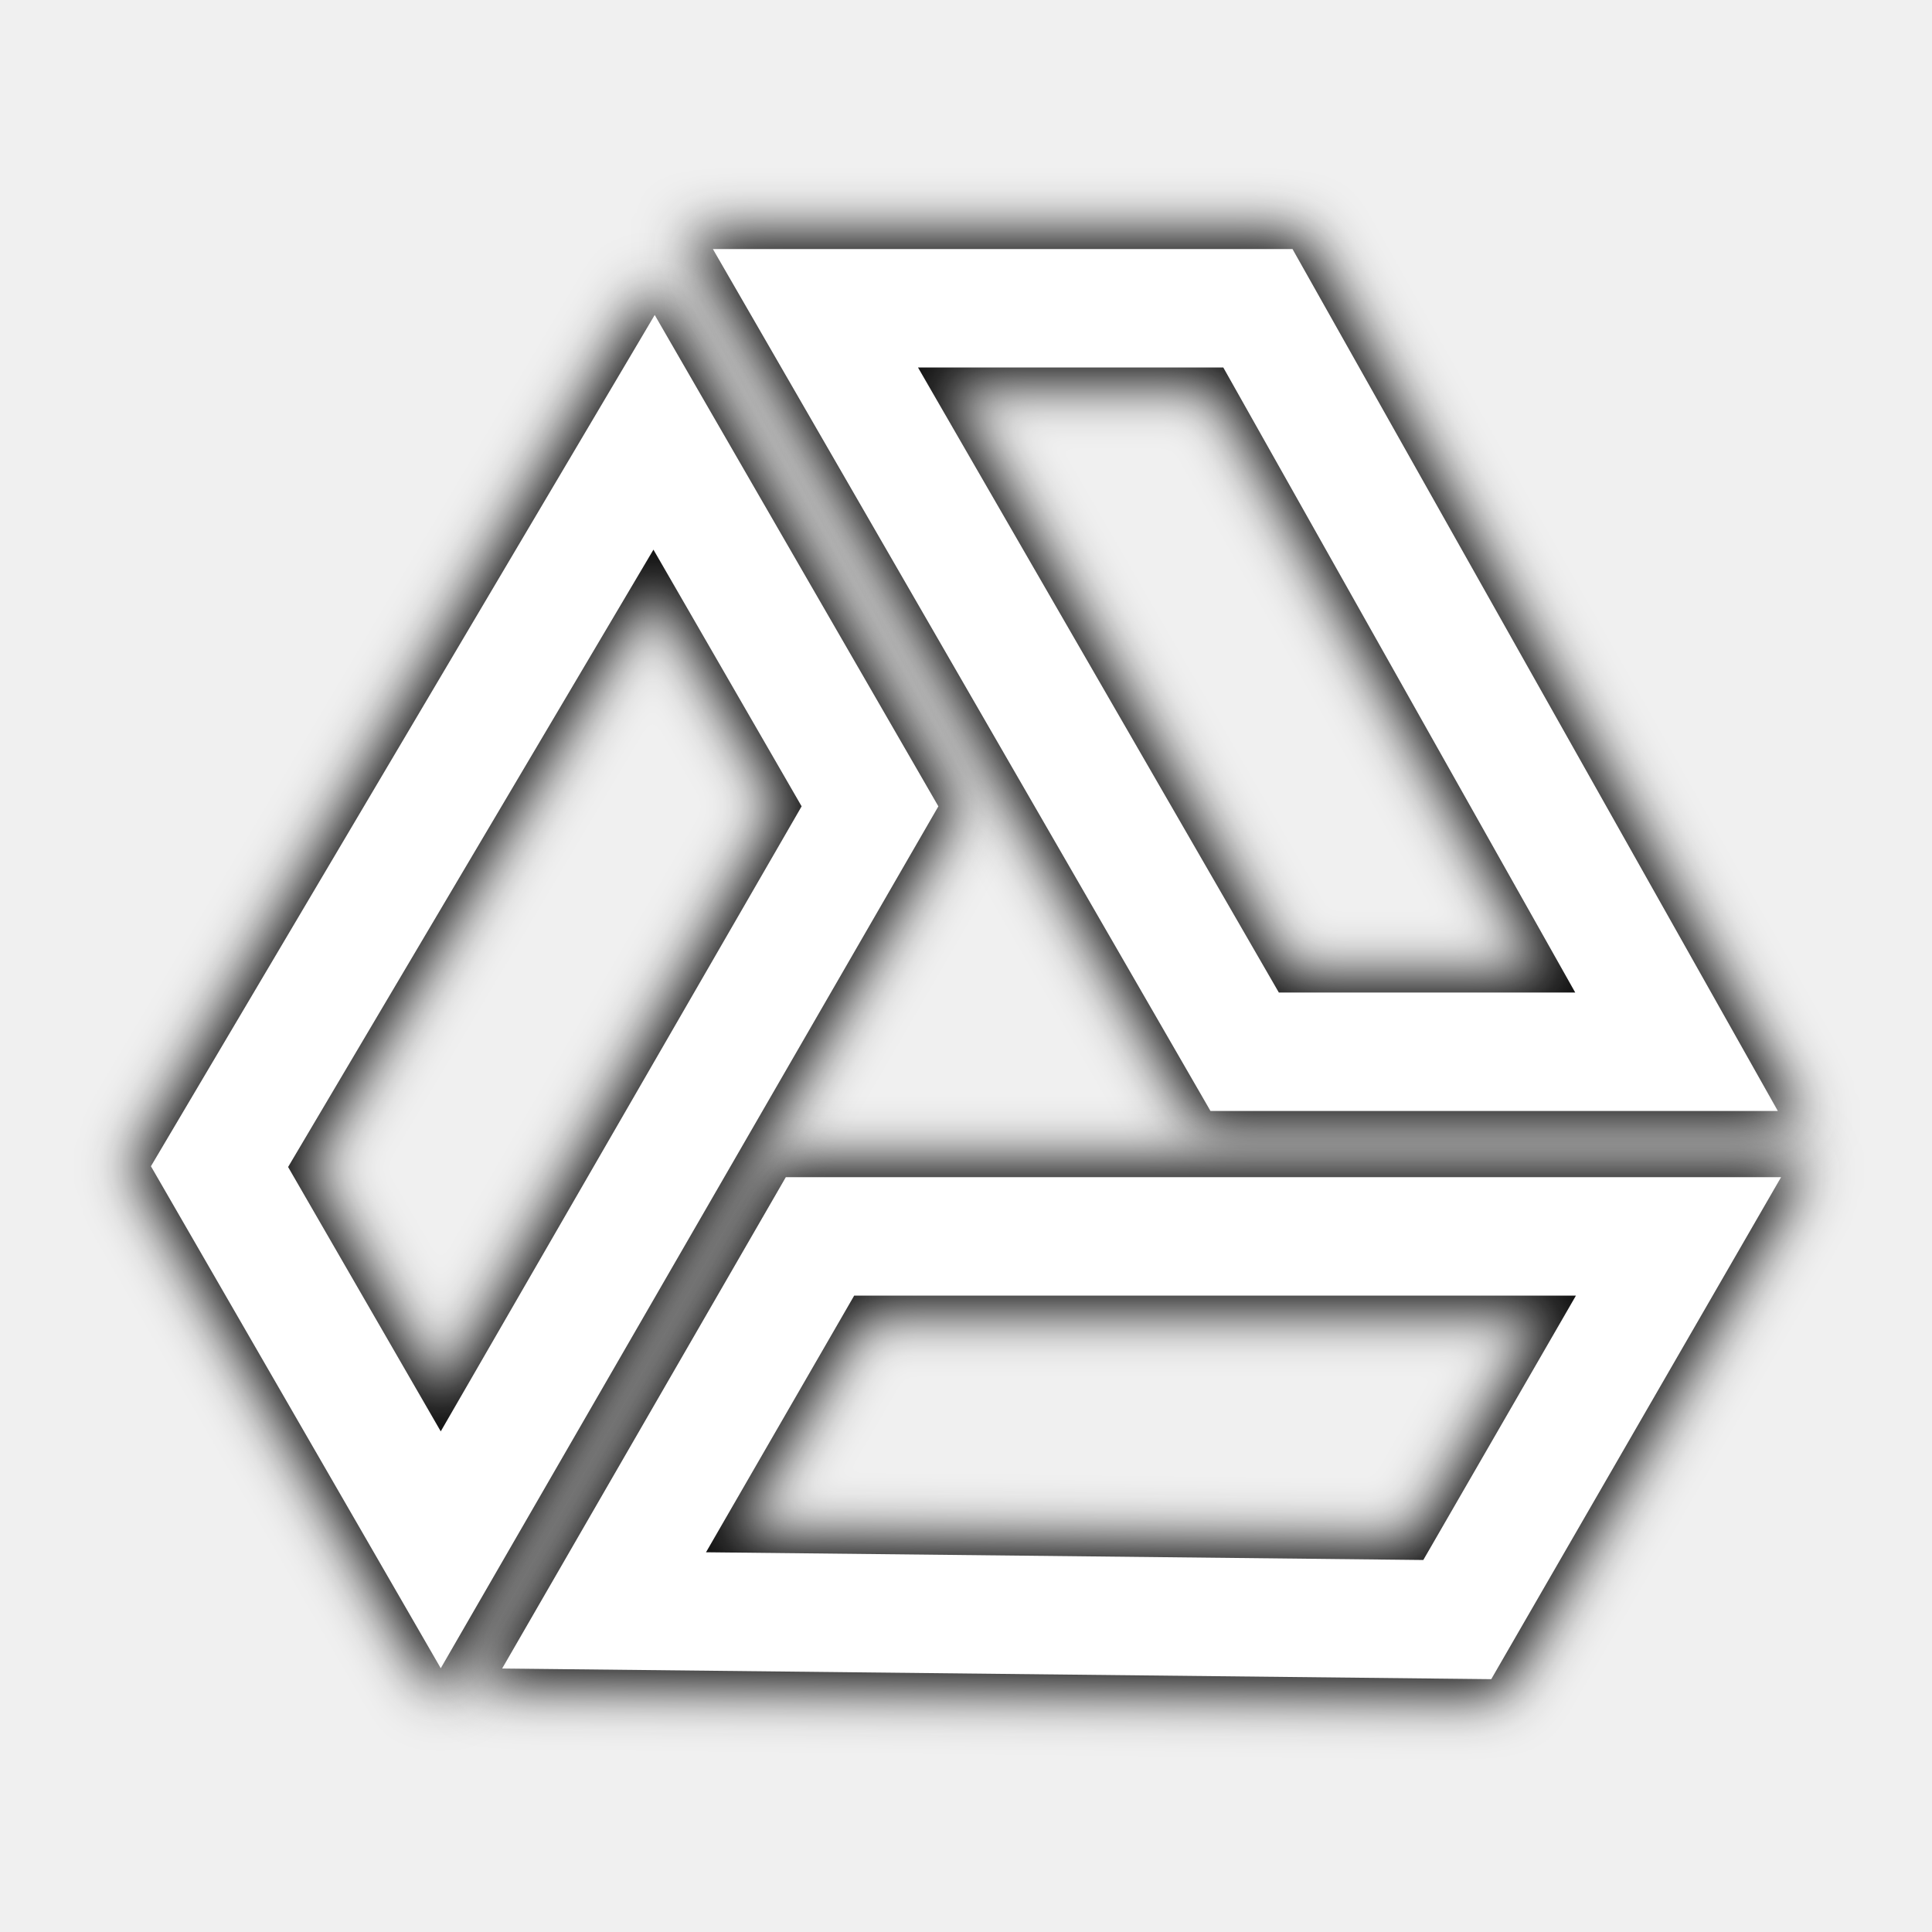
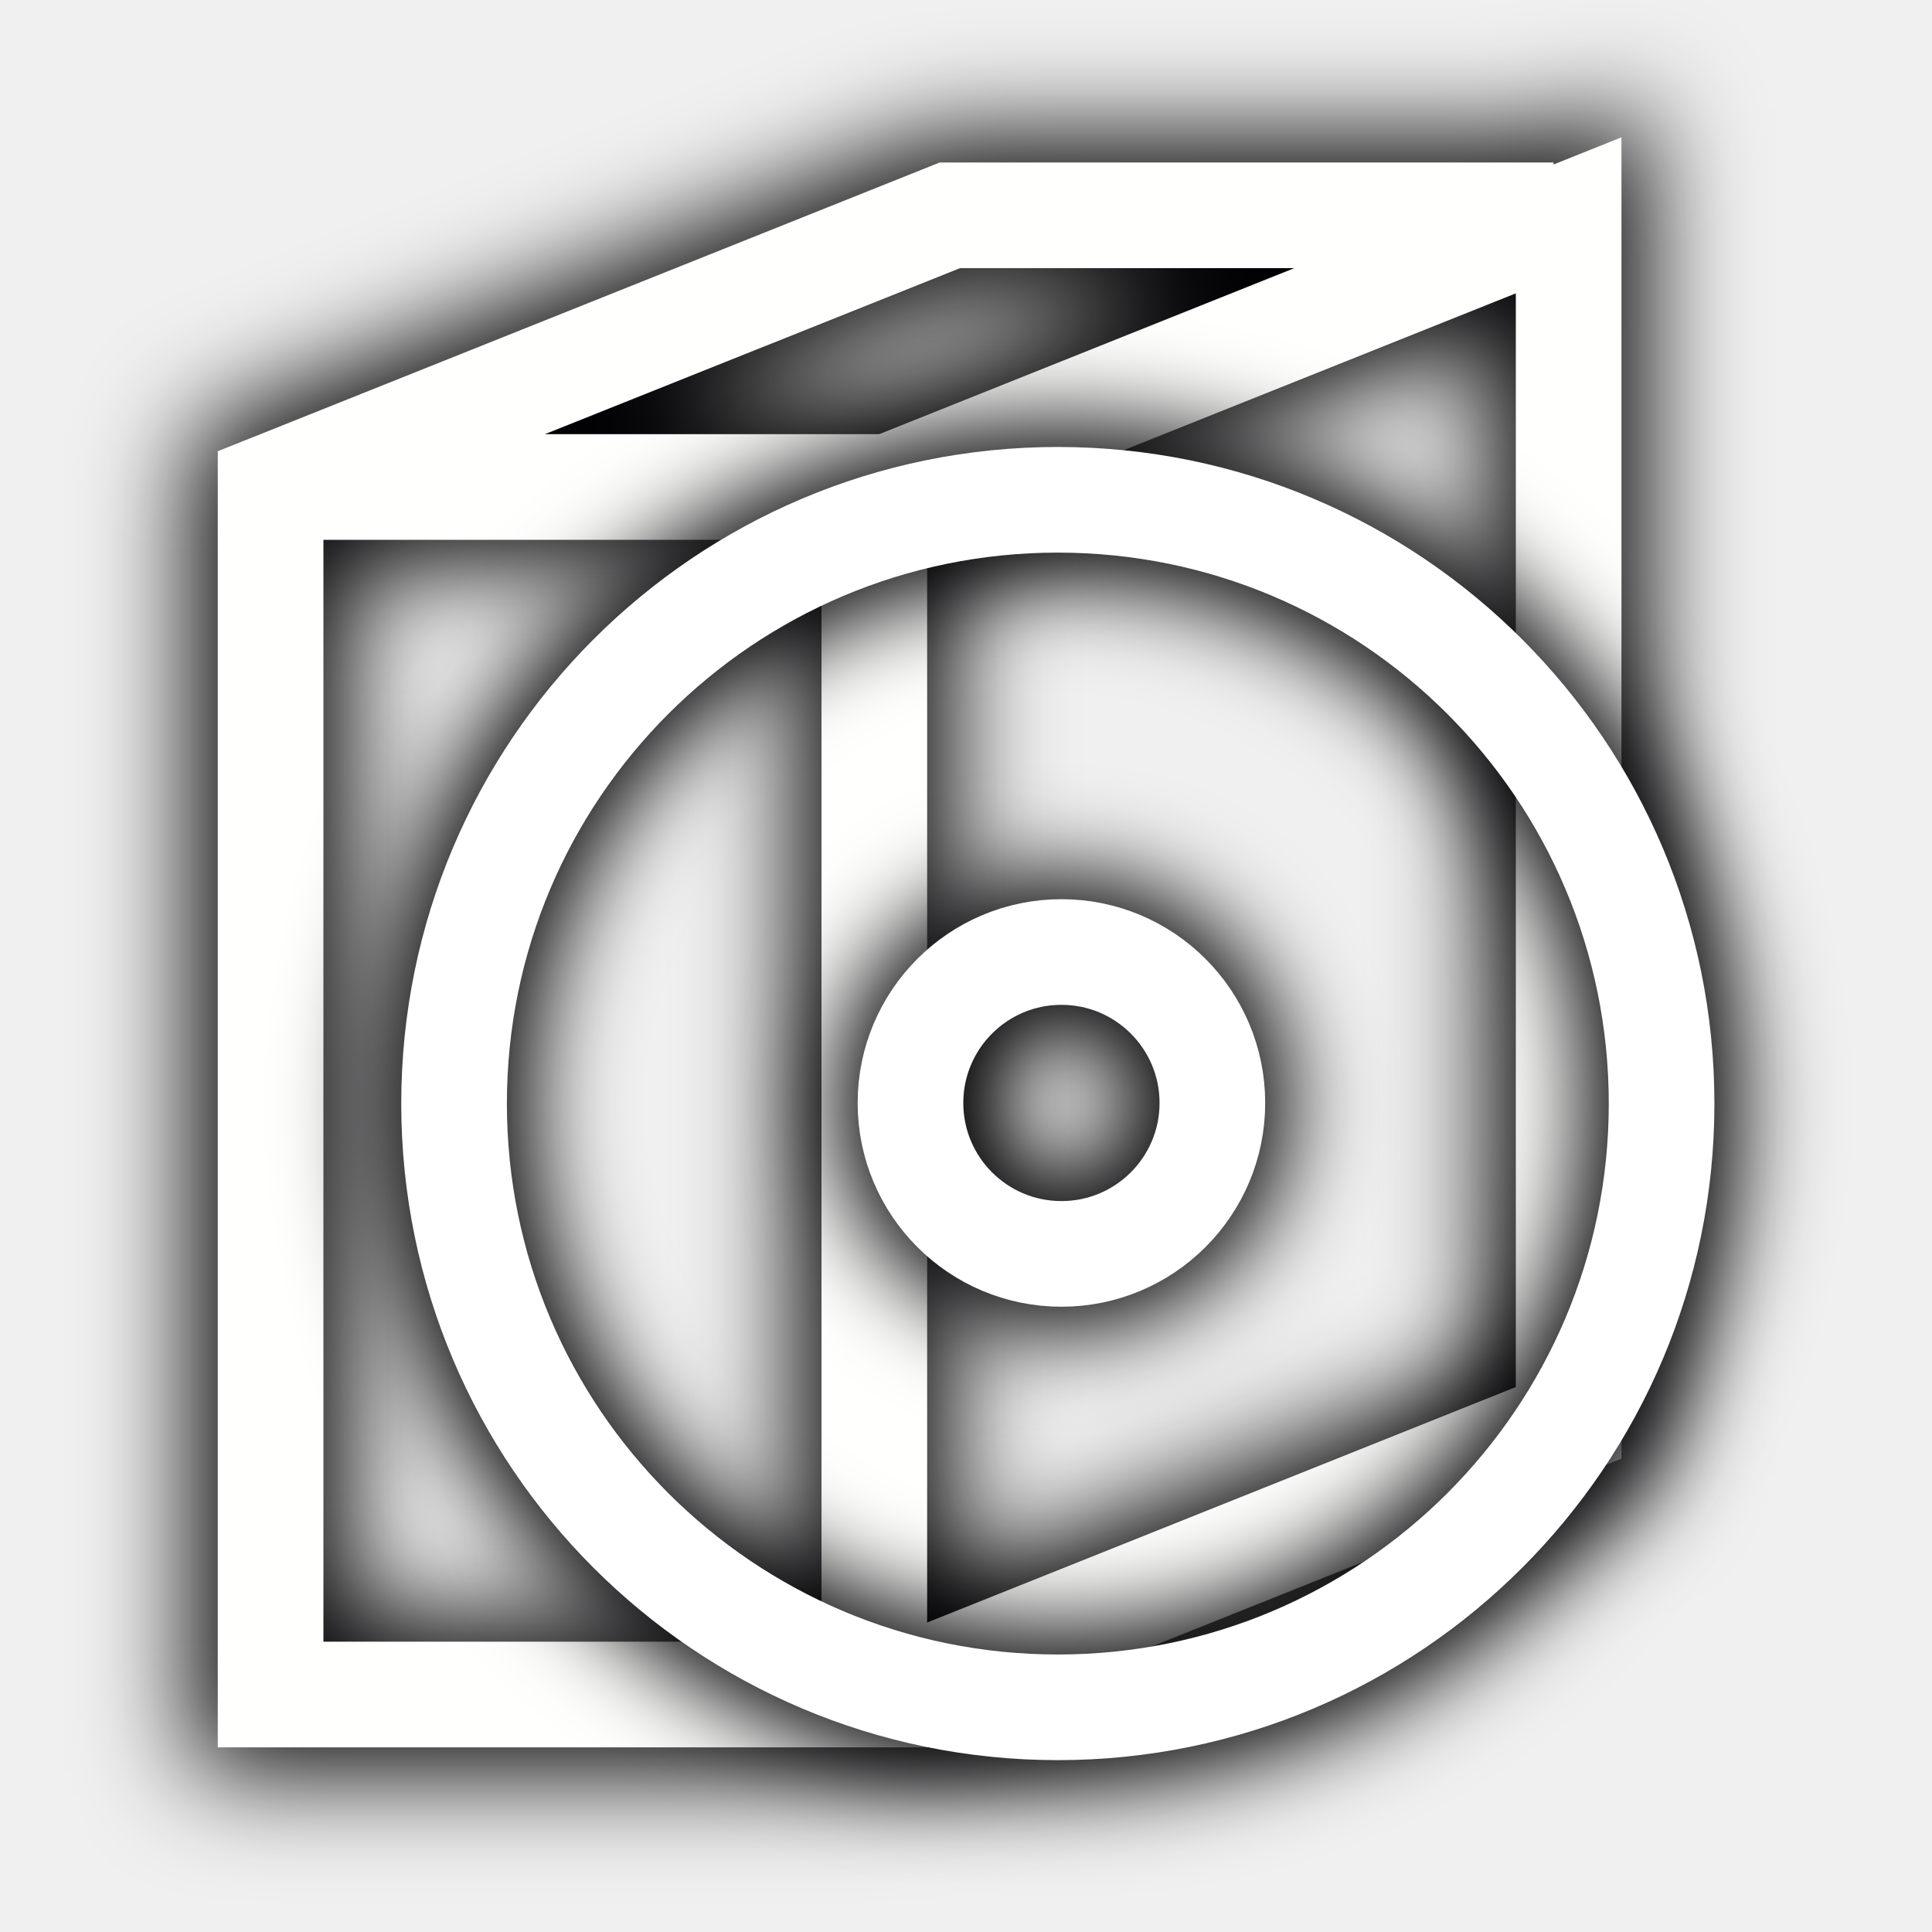
<svg xmlns="http://www.w3.org/2000/svg" width="256" height="256" viewBox="0 0 67.733 67.733" version="1.1" id="svg5">
  <defs id="defs2">
-     <filter style="color-interpolation-filters:sRGB" id="filter1214" x="-0.181" y="-0.367" width="1.363" height="1.736">
-       <feGaussianBlur stdDeviation="0.971" id="feGaussianBlur1216" />
+     <filter style="color-interpolation-filters:sRGB" id="filter2766" x="-0.161" y="-0.165" width="1.322" height="1.307">
+       <feGaussianBlur stdDeviation="1.947" id="feGaussianBlur2768" />
    </filter>
-     <filter style="color-interpolation-filters:sRGB" id="filter1218" x="-0.227" y="-0.189" width="1.452" height="1.379">
-       <feGaussianBlur stdDeviation="0.971" id="feGaussianBlur1220" />
-     </filter>
-     <filter style="color-interpolation-filters:sRGB" id="filter1222" x="-0.235" y="-0.191" width="1.469" height="1.384">
-       <feGaussianBlur stdDeviation="0.971" id="feGaussianBlur1224" />
+     <filter style="color-interpolation-filters:sRGB" id="filter3288" x="-0.159" y="-0.159" width="1.317" height="1.317">
+       <feGaussianBlur stdDeviation="1.693" id="feGaussianBlur3290" />
    </filter>
  </defs>
  <g id="layer1">
-     <g id="g952">
-       <path style="fill:none;stroke:#0e0e0e;stroke-width:5.211;stroke-linecap:butt;stroke-linejoin:miter;stroke-miterlimit:4;stroke-dasharray:none;stroke-opacity:1;filter:url(#filter1222)" d="M 7.696,40.9 15.452,54.334 30.501,28.269 22.931,15.156 Z" id="path896" />
-       <path style="fill:none;stroke:#0e0e0e;stroke-width:5.211;stroke-linecap:butt;stroke-linejoin:miter;stroke-miterlimit:4;stroke-dasharray:none;stroke-opacity:1;filter:url(#filter1218)" d="M 44.1,10.807 H 28.588 L 43.636,36.873 H 58.777 Z" id="path978" />
-       <path style="fill:none;stroke:#0e0e0e;stroke-width:5.211;stroke-linecap:butt;stroke-linejoin:miter;stroke-miterlimit:4;stroke-dasharray:none;stroke-opacity:1;filter:url(#filter1214)" d="m 51.09,56.78 7.756,-13.434 -30.098,-1e-6 -7.57,13.112 z" id="path980" />
+     <g id="g2452" transform="translate(1.548575,-0.3888113)" style="filter:url(#filter2766)">
+       <path style="fill:none;stroke:#000002;stroke-width:5.292;stroke-linecap:butt;stroke-linejoin:miter;stroke-miterlimit:4;stroke-dasharray:none;stroke-opacity:1" d="M 52.917,7.938 H 31.75 L 7.938,17.462 V 59.796 H 29.104 V 17.462 H 7.938" id="path2206" />
+       <path style="fill:none;stroke:#000002;stroke-width:5.292;stroke-linecap:butt;stroke-linejoin:miter;stroke-miterlimit:4;stroke-dasharray:none;stroke-opacity:1" d="M 29.633,59.796 53.446,50.271 V 7.938 L 29.633,17.462" id="path2208" />
    </g>
-     <g id="g960">
-       <path style="fill:none;stroke:#ffffff;stroke-width:4.152;stroke-linecap:butt;stroke-linejoin:miter;stroke-miterlimit:4;stroke-dasharray:none;stroke-opacity:1" d="M 7.696,40.9 15.452,54.334 30.501,28.269 22.931,15.156 Z" id="path954" />
-       <path style="fill:none;stroke:#ffffff;stroke-width:4.152;stroke-linecap:butt;stroke-linejoin:miter;stroke-miterlimit:4;stroke-dasharray:none;stroke-opacity:1" d="M 44.1,10.807 H 28.588 L 43.636,36.873 H 58.777 Z" id="path956" />
-       <path style="fill:none;stroke:#ffffff;stroke-width:4.152;stroke-linecap:butt;stroke-linejoin:miter;stroke-miterlimit:4;stroke-dasharray:none;stroke-opacity:1" d="m 51.09,56.78 7.756,-13.434 -30.098,-1e-6 -7.57,13.112 z" id="path958" />
+     <g id="g2638" transform="translate(1.548575,-0.3888113)">
+       <path style="fill:none;stroke:#fffffe;stroke-width:3.704;stroke-linecap:butt;stroke-linejoin:miter;stroke-miterlimit:4;stroke-dasharray:none;stroke-opacity:1" d="M 52.917,7.938 H 31.75 L 7.938,17.462 V 59.796 H 29.104 V 17.462 H 7.938" id="path2634" />
+       <path style="fill:none;stroke:#fffffe;stroke-width:3.704;stroke-linecap:butt;stroke-linejoin:miter;stroke-miterlimit:4;stroke-dasharray:none;stroke-opacity:1" d="M 29.633,59.796 53.446,50.271 V 7.938 L 29.633,17.462" id="path2636" />
+     </g>
+     <g id="g3010" style="filter:url(#filter3288)">
+       <circle style="fill:none;fill-opacity:1;stroke:#000002;stroke-width:5.292;stroke-miterlimit:4;stroke-dasharray:none;stroke-opacity:1" id="path2804" cx="37.086" cy="38.689" r="21.167" />
+       <circle style="fill:none;fill-opacity:1;stroke:#000002;stroke-width:5.292;stroke-miterlimit:4;stroke-dasharray:none;stroke-opacity:1" id="path2926" cx="37.212" cy="38.668" r="5.292" />
+     </g>
+     <g id="g3016">
+       <circle style="fill:none;fill-opacity:1;stroke:#ffffff;stroke-width:3.704;stroke-miterlimit:4;stroke-dasharray:none;stroke-opacity:1" id="circle3012" cx="37.086" cy="38.689" r="21.167" />
+       <circle style="fill:none;fill-opacity:1;stroke:#ffffff;stroke-width:3.704;stroke-miterlimit:4;stroke-dasharray:none;stroke-opacity:1" id="circle3014" cx="37.212" cy="38.668" r="5.292" />
    </g>
  </g>
</svg>
